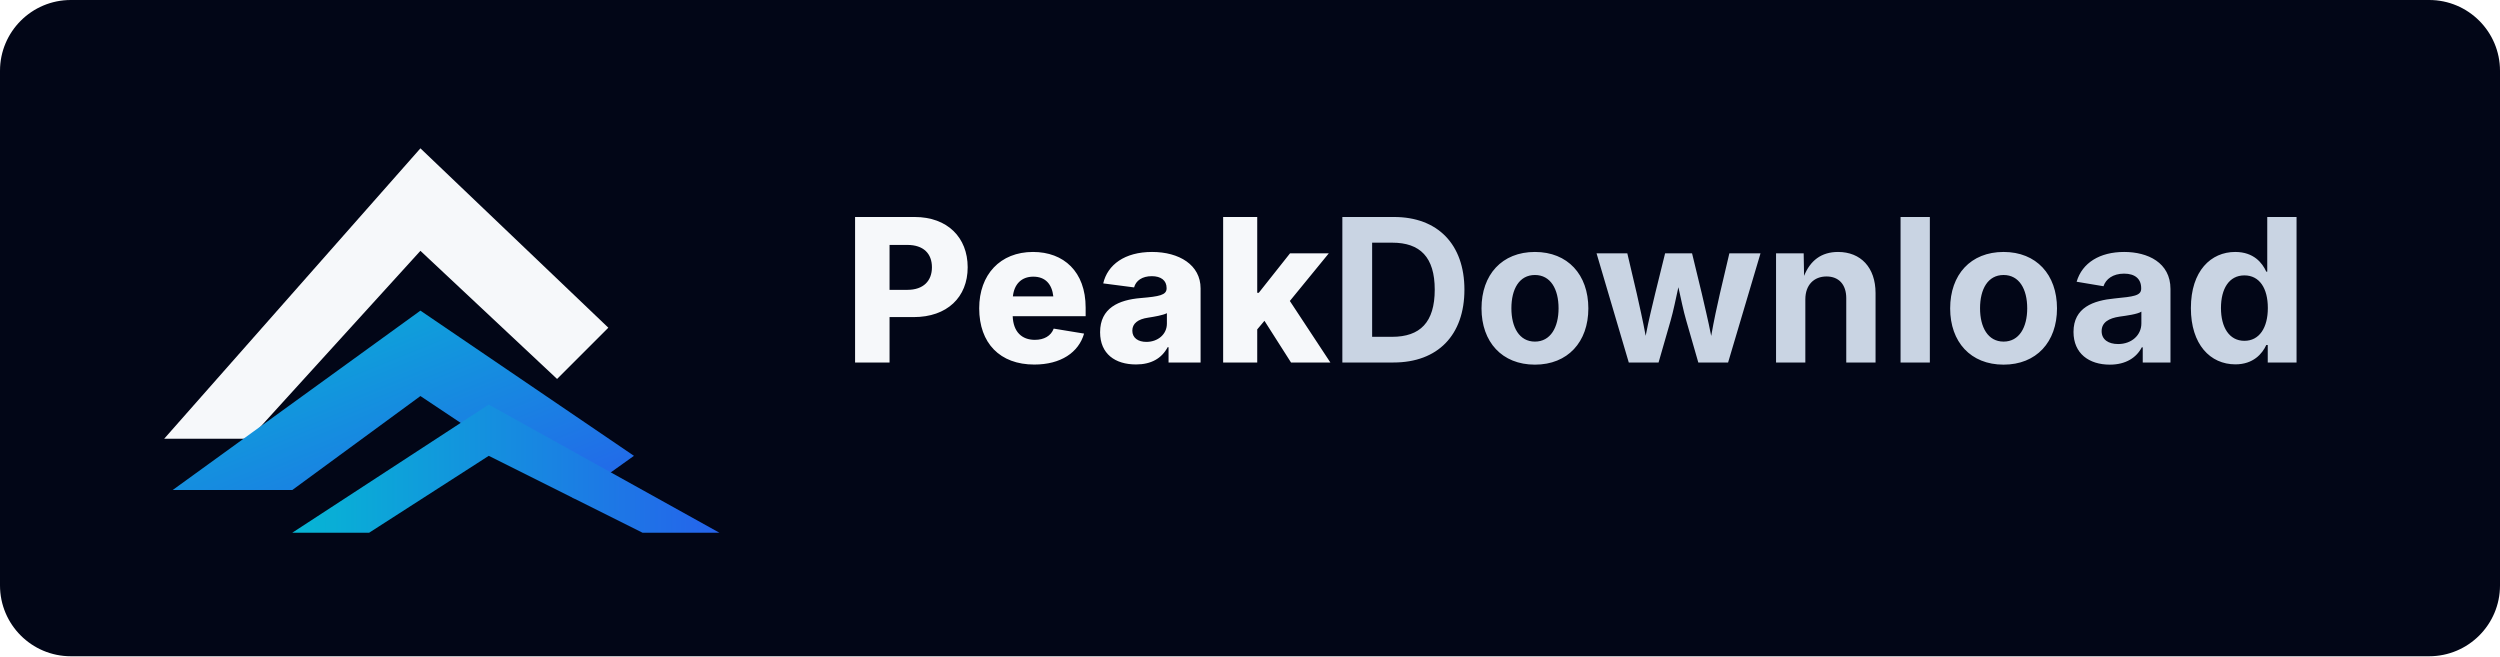
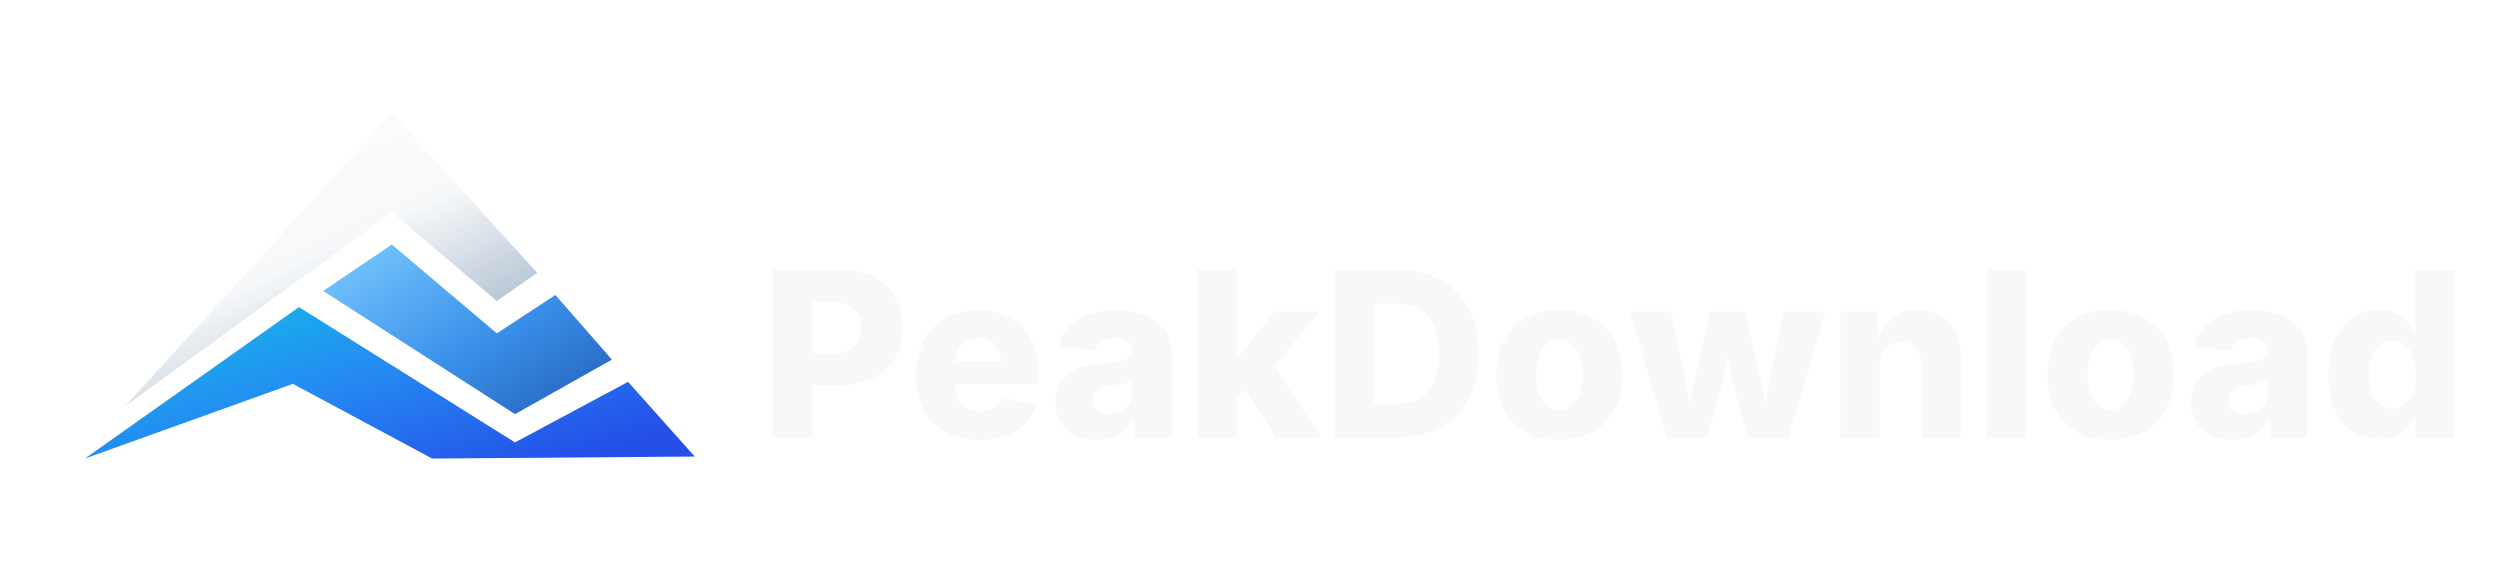
- <svg xmlns="http://www.w3.org/2000/svg" width="1200" height="315" viewBox="0 0 1200 315" role="img" aria-label="PeakDownload logo">
-   <rect width="1200" height="315" rx="34" fill="#020617" />
-   <g transform="translate(46,22) scale(.82)">
+ <svg xmlns="http://www.w3.org/2000/svg" width="520" height="120" viewBox="0 0 520 120" role="img" aria-label="PeakDownload">
+   <g transform="translate(8,16) scale(.42)">
    <defs>
-       <linearGradient id="ridge1" x1="0" y1="0" x2="1" y2="1">
-         <stop offset="0%" stop-color="#06B6D4" />
-         <stop offset="100%" stop-color="#2563EB" />
+       <linearGradient id="summitGrad" x1="0" y1="0" x2="0.65" y2="1">
+         <stop offset="0%" stop-color="#FFFFFF" />
+         <stop offset="55%" stop-color="#F6F8FA" />
+         <stop offset="100%" stop-color="#9FB2C6" />
      </linearGradient>
-       <linearGradient id="ridge2" x1="0" y1="0" x2="1" y2="0">
-         <stop offset="0%" stop-color="#06B6D4" />
-         <stop offset="100%" stop-color="#2563EB" />
+       <linearGradient id="midGrad" x1="0" y1="0" x2="1" y2="0.9">
+         <stop offset="0%" stop-color="#7CCBFF" />
+         <stop offset="58%" stop-color="#3A91EA" />
+         <stop offset="100%" stop-color="#2563BE" />
+       </linearGradient>
+       <linearGradient id="bottomGrad" x1="0" y1="0" x2="1" y2="0.75">
+         <stop offset="0%" stop-color="#11C5E9" />
+         <stop offset="52%" stop-color="#2588F2" />
+         <stop offset="100%" stop-color="#244FE8" />
      </linearGradient>
    </defs>
-     <path d="M40 230 L190 60 L300 165 L270 195 L190 120 L90 230 Z" fill="#F6F8FA" />
-     <path d="M45 260 L190 155 L315 240 L280 265 L190 205 L115 260 Z" fill="url(#ridge1)" />
-     <path d="M115 285 L230 210 L365 285 L320 285 L230 240 L160 285 Z" fill="url(#ridge2)" />
+     <polygon points="247,97 175,18 43,163 175,67 227,111" fill="url(#summitGrad)" />
+     <polygon points="141,106 236,167 284,140 256,108 227,127 175,83" fill="url(#midGrad)" />
+     <polygon points="23,189 126,152 195,189 325,188 292,151 236,181 129,114" fill="url(#bottomGrad)" />
  </g>
-   <text x="405" y="174" font-family="Inter, Arial, sans-serif" font-size="96" font-weight="820" fill="#F6F8FA">Peak</text>
-   <text x="638" y="174" font-family="Inter, Arial, sans-serif" font-size="96" font-weight="720" fill="#C9D4E3">Download</text>
+   <text x="158" y="91" font-family="Inter, Arial, sans-serif" font-size="48" font-weight="800" fill="#F6F8FA">PeakDownload</text>
</svg>
